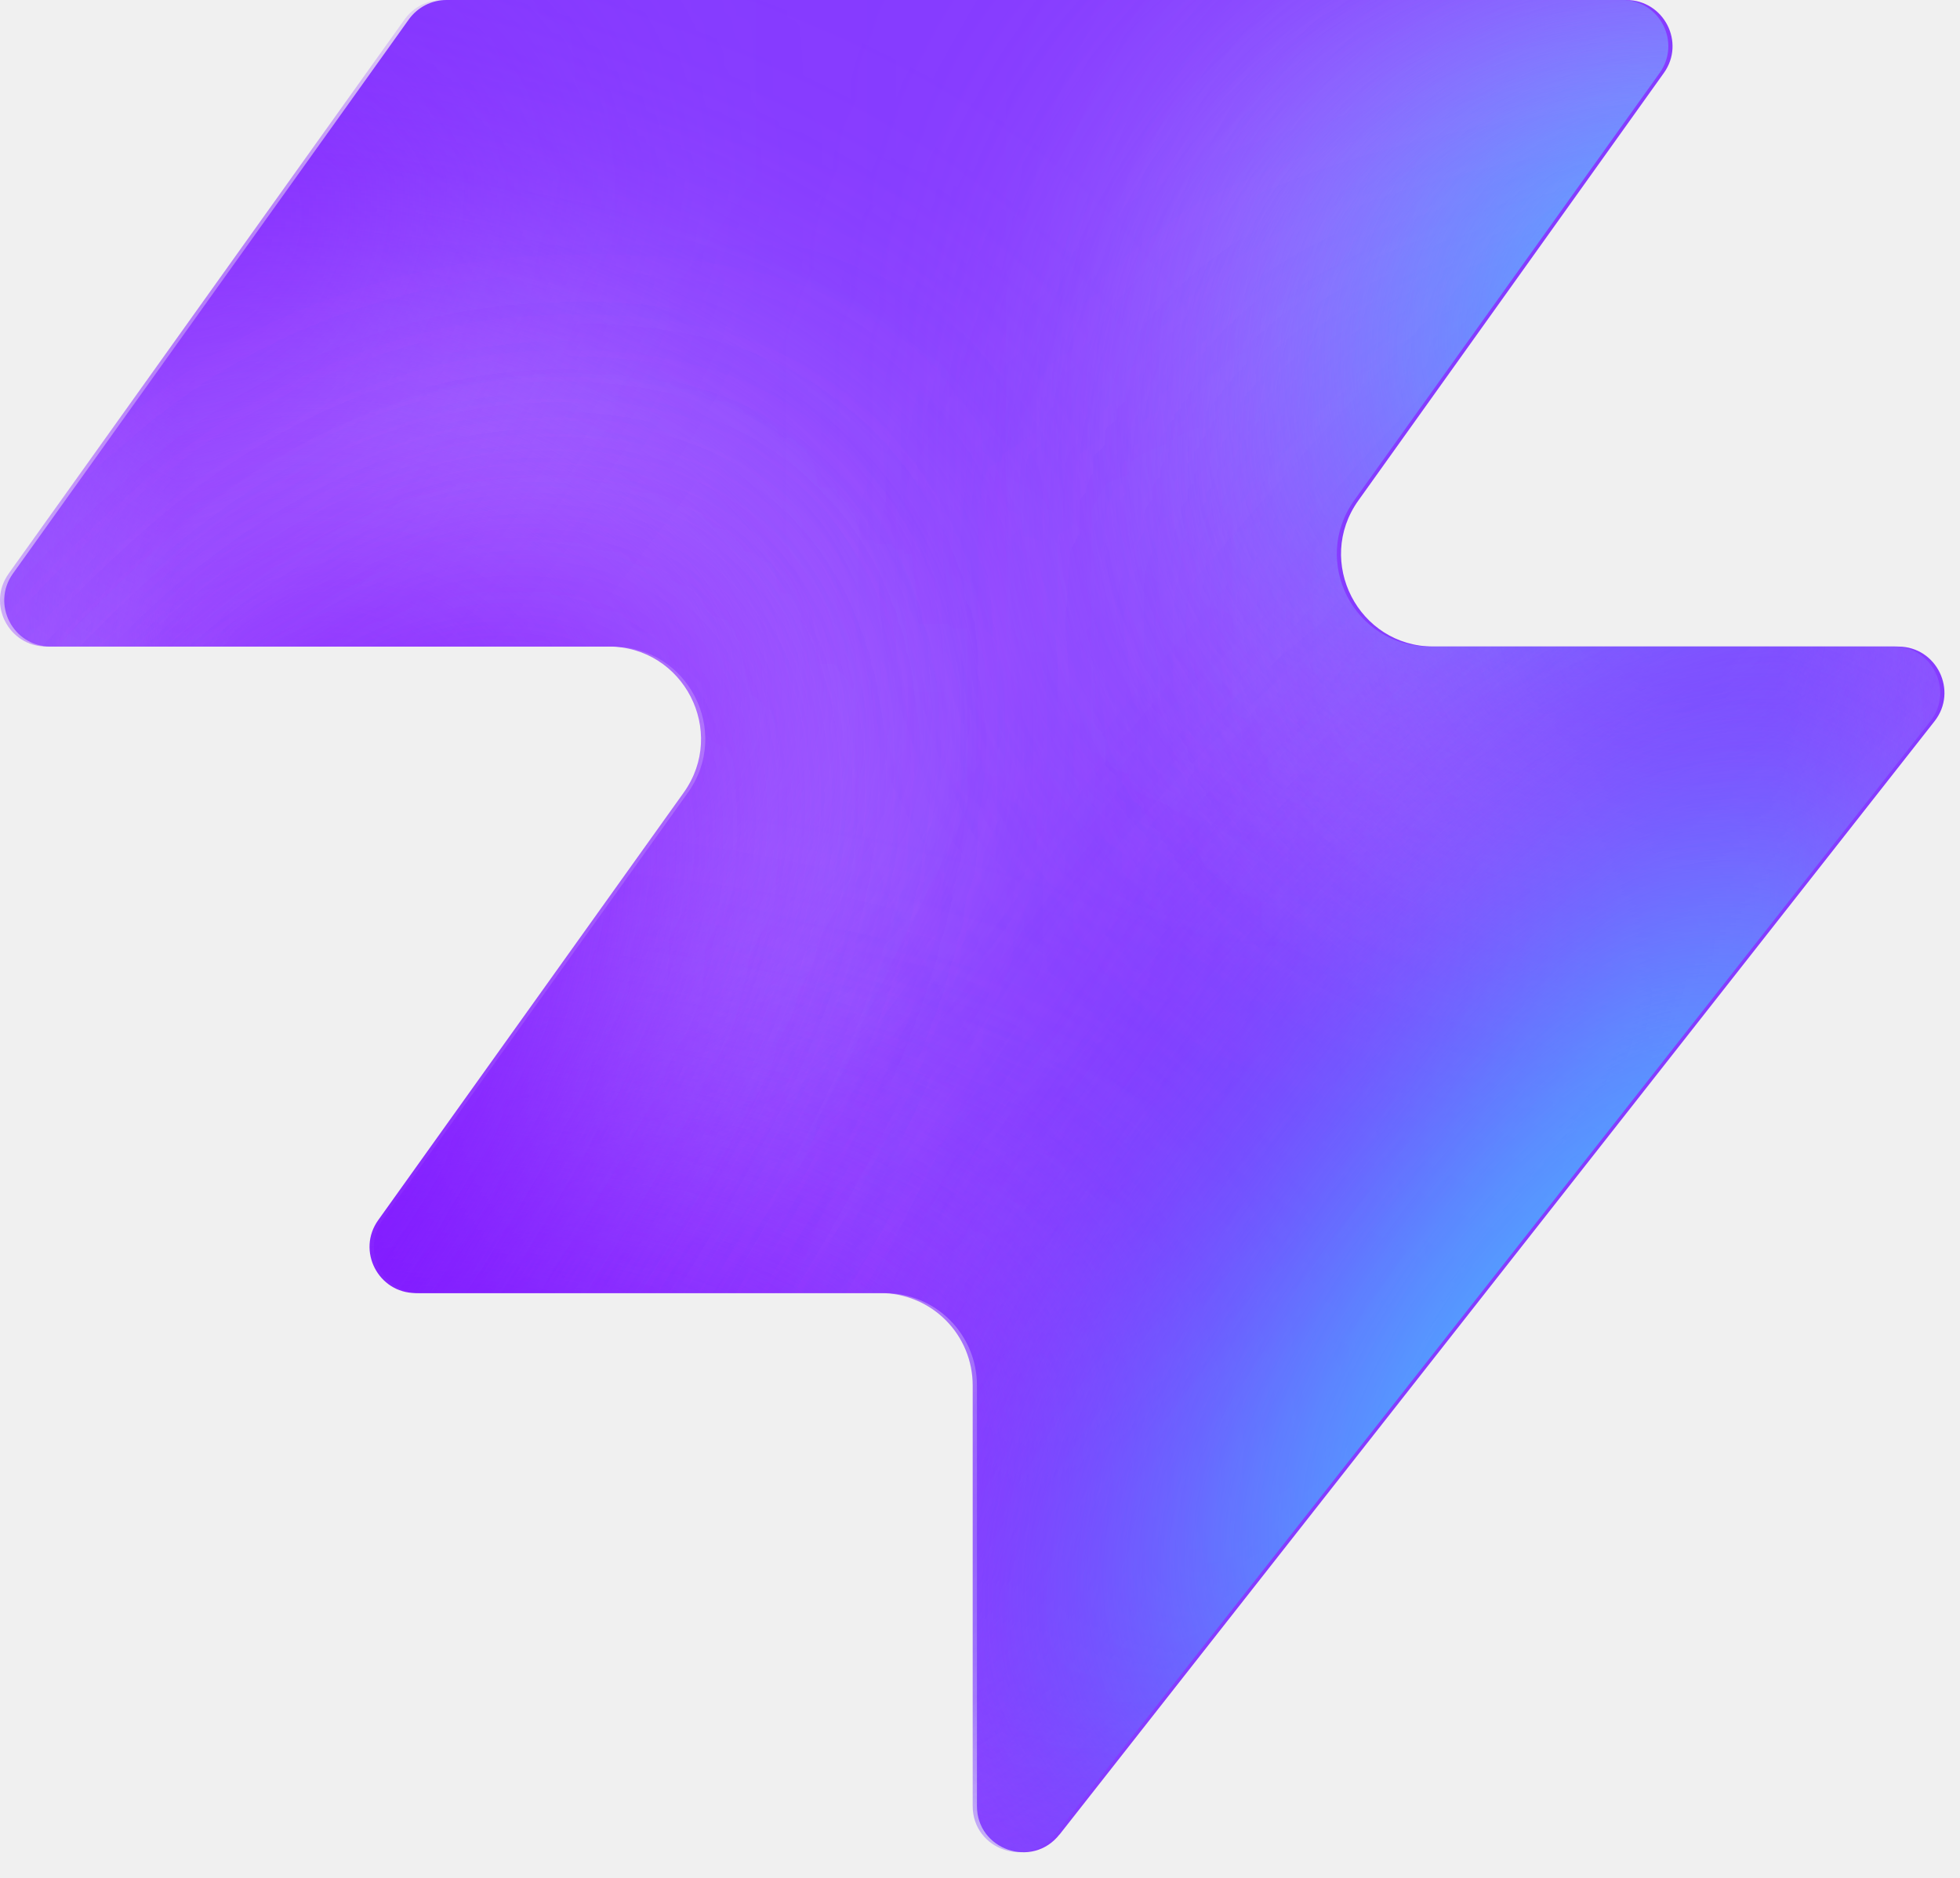
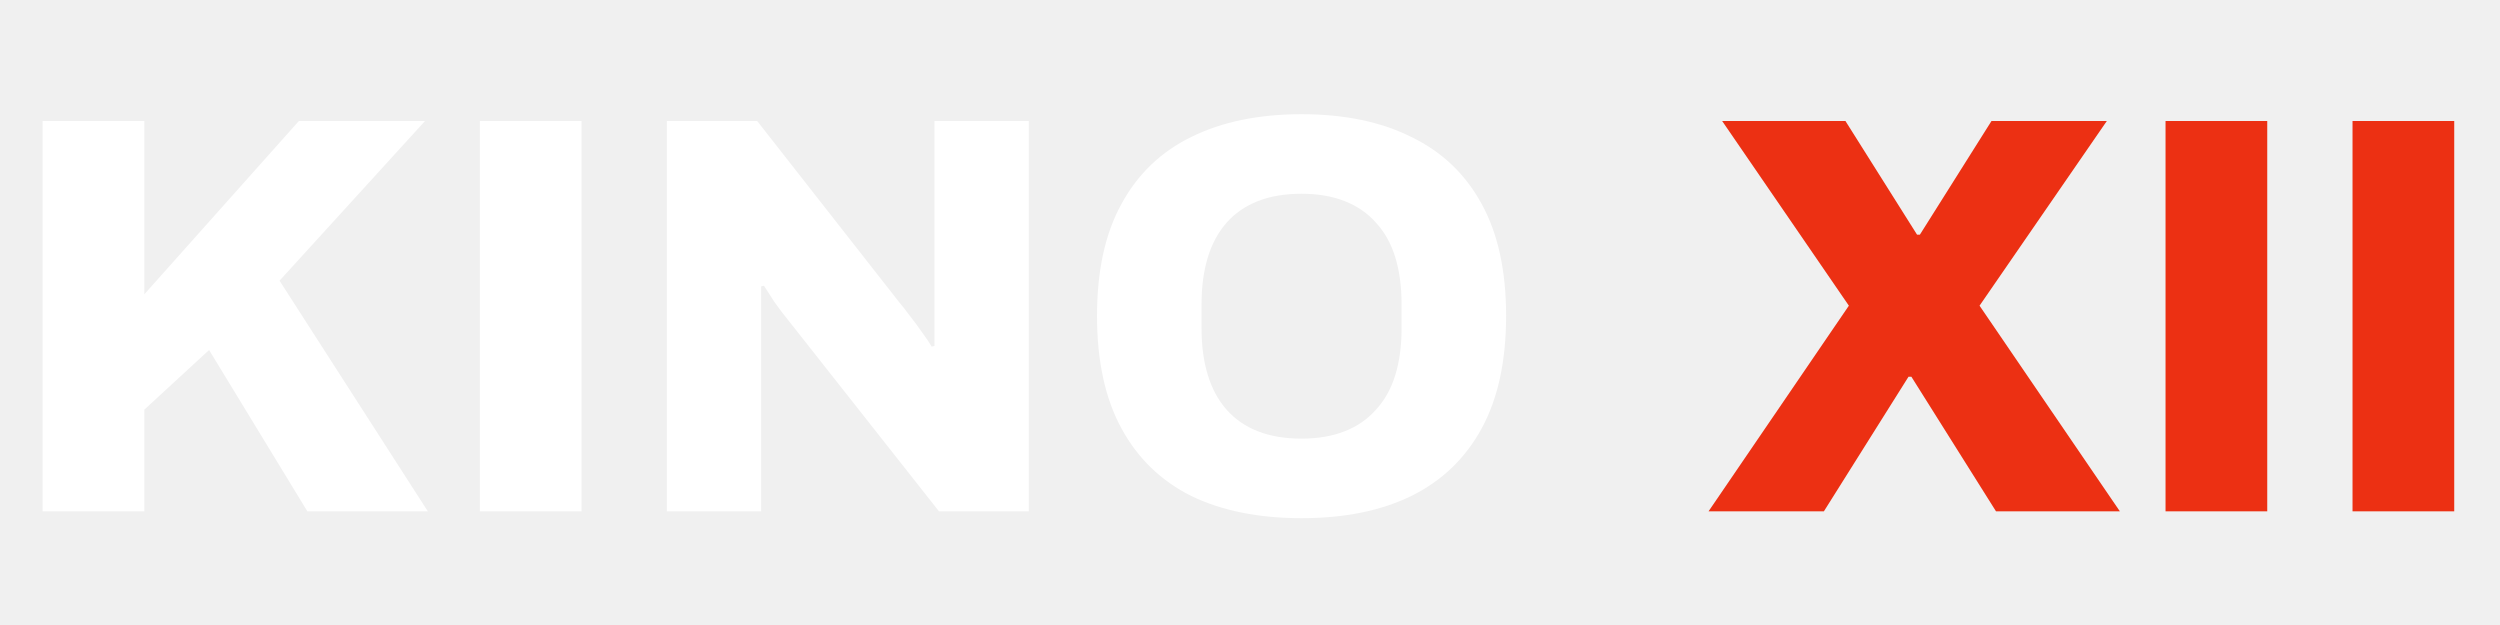
- <svg xmlns="http://www.w3.org/2000/svg" width="48" height="46" fill="none" viewBox="0 0 48 46">
-   <path fill="#863bff" d="M25.946 44.938c-.664.845-2.021.375-2.021-.698V33.937a2.26 2.26 0 0 0-2.262-2.262H10.287c-.92 0-1.456-1.04-.92-1.788l7.48-10.471c1.07-1.497 0-3.578-1.842-3.578H1.237c-.92 0-1.456-1.04-.92-1.788L10.013.474c.214-.297.556-.474.92-.474h28.894c.92 0 1.456 1.04.92 1.788l-7.48 10.471c-1.07 1.498 0 3.579 1.842 3.579h11.377c.943 0 1.473 1.088.89 1.83L25.947 44.94z" style="fill:#863bff;fill:color(display-p3 .525 .23 1);fill-opacity:1" />
-   <mask id="a" width="48" height="46" x="0" y="0" maskUnits="userSpaceOnUse" style="mask-type:alpha">
-     <path fill="#000" d="M25.842 44.938c-.664.844-2.021.375-2.021-.698V33.937a2.26 2.26 0 0 0-2.262-2.262H10.183c-.92 0-1.456-1.04-.92-1.788l7.48-10.471c1.07-1.498 0-3.579-1.842-3.579H1.133c-.92 0-1.456-1.04-.92-1.787L9.91.473c.214-.297.556-.474.92-.474h28.894c.92 0 1.456 1.04.92 1.788l-7.48 10.471c-1.07 1.498 0 3.578 1.842 3.578h11.377c.943 0 1.473 1.088.89 1.832L25.843 44.94z" style="fill:#000;fill-opacity:1" />
-   </mask>
-   <g mask="url(#a)">
-     <g filter="url(#b)">
-       <ellipse cx="5.508" cy="14.704" fill="#ede6ff" rx="5.508" ry="14.704" style="fill:#ede6ff;fill:color(display-p3 .927 .903 1);fill-opacity:1" transform="matrix(.00324 1 1 -.00324 -4.47 31.516)" />
-     </g>
-     <g filter="url(#c)">
-       <ellipse cx="10.399" cy="29.851" fill="#ede6ff" rx="10.399" ry="29.851" style="fill:#ede6ff;fill:color(display-p3 .927 .903 1);fill-opacity:1" transform="matrix(.00324 1 1 -.00324 -39.328 7.883)" />
-     </g>
-     <g filter="url(#d)">
-       <ellipse cx="5.508" cy="30.487" fill="#7e14ff" rx="5.508" ry="30.487" style="fill:#7e14ff;fill:color(display-p3 .492 .077 1);fill-opacity:1" transform="rotate(89.814 -25.913 -14.639)scale(1 -1)" />
-     </g>
-     <g filter="url(#e)">
-       <ellipse cx="5.508" cy="30.599" fill="#7e14ff" rx="5.508" ry="30.599" style="fill:#7e14ff;fill:color(display-p3 .492 .077 1);fill-opacity:1" transform="rotate(89.814 -32.644 -3.334)scale(1 -1)" />
-     </g>
-     <g filter="url(#f)">
-       <ellipse cx="5.508" cy="30.599" fill="#7e14ff" rx="5.508" ry="30.599" style="fill:#7e14ff;fill:color(display-p3 .492 .077 1);fill-opacity:1" transform="matrix(.00324 1 1 -.00324 -34.34 30.47)" />
-     </g>
-     <g filter="url(#g)">
-       <ellipse cx="14.072" cy="22.078" fill="#ede6ff" rx="14.072" ry="22.078" style="fill:#ede6ff;fill:color(display-p3 .927 .903 1);fill-opacity:1" transform="rotate(93.35 24.506 48.493)scale(-1 1)" />
-     </g>
-     <g filter="url(#h)">
-       <ellipse cx="3.47" cy="21.501" fill="#7e14ff" rx="3.47" ry="21.501" style="fill:#7e14ff;fill:color(display-p3 .492 .077 1);fill-opacity:1" transform="rotate(89.009 28.708 47.59)scale(-1 1)" />
-     </g>
-     <g filter="url(#i)">
-       <ellipse cx="3.47" cy="21.501" fill="#7e14ff" rx="3.47" ry="21.501" style="fill:#7e14ff;fill:color(display-p3 .492 .077 1);fill-opacity:1" transform="rotate(89.009 28.708 47.59)scale(-1 1)" />
-     </g>
-     <g filter="url(#j)">
-       <ellipse cx=".387" cy="8.972" fill="#7e14ff" rx="4.407" ry="29.108" style="fill:#7e14ff;fill:color(display-p3 .492 .077 1);fill-opacity:1" transform="rotate(39.51 .387 8.972)" />
-     </g>
-     <g filter="url(#k)">
-       <ellipse cx="47.523" cy="-6.092" fill="#7e14ff" rx="4.407" ry="29.108" style="fill:#7e14ff;fill:color(display-p3 .492 .077 1);fill-opacity:1" transform="rotate(37.892 47.523 -6.092)" />
-     </g>
-     <g filter="url(#l)">
-       <ellipse cx="41.412" cy="6.333" fill="#47bfff" rx="5.971" ry="9.665" style="fill:#47bfff;fill:color(display-p3 .28 .748 1);fill-opacity:1" transform="rotate(37.892 41.412 6.333)" />
-     </g>
-     <g filter="url(#m)">
-       <ellipse cx="-1.879" cy="38.332" fill="#7e14ff" rx="4.407" ry="29.108" style="fill:#7e14ff;fill:color(display-p3 .492 .077 1);fill-opacity:1" transform="rotate(37.892 -1.88 38.332)" />
-     </g>
-     <g filter="url(#n)">
-       <ellipse cx="-1.879" cy="38.332" fill="#7e14ff" rx="4.407" ry="29.108" style="fill:#7e14ff;fill:color(display-p3 .492 .077 1);fill-opacity:1" transform="rotate(37.892 -1.88 38.332)" />
-     </g>
-     <g filter="url(#o)">
-       <ellipse cx="35.651" cy="29.907" fill="#7e14ff" rx="4.407" ry="29.108" style="fill:#7e14ff;fill:color(display-p3 .492 .077 1);fill-opacity:1" transform="rotate(37.892 35.651 29.907)" />
-     </g>
-     <g filter="url(#p)">
-       <ellipse cx="38.418" cy="32.4" fill="#47bfff" rx="5.971" ry="15.297" style="fill:#47bfff;fill:color(display-p3 .28 .748 1);fill-opacity:1" transform="rotate(37.892 38.418 32.4)" />
-     </g>
+ <svg xmlns="http://www.w3.org/2000/svg" width="88" height="22" viewBox="0 0 88 22" fill="none">
+   <g clipPath="url(#clip0_8805_4721)">
+     <path d="M1.5 18V4.26H5.08V10.36L10.52 4.26H14.96L9.84 9.88L15.06 18H10.82L7.36 12.32L5.08 14.42V18H1.5ZM16.891 18V4.26H20.471V18H16.891ZM23.473 18V4.26H26.653L31.653 10.64C31.746 10.747 31.866 10.9 32.013 11.1C32.173 11.3 32.326 11.507 32.473 11.72C32.619 11.92 32.726 12.08 32.793 12.2L32.893 12.18C32.893 11.887 32.893 11.607 32.893 11.34C32.893 11.06 32.893 10.827 32.893 10.64V4.26H36.213V18H33.053L27.753 11.28C27.579 11.067 27.413 10.847 27.253 10.62C27.106 10.393 26.986 10.207 26.893 10.06L26.793 10.08C26.793 10.293 26.793 10.513 26.793 10.74C26.793 10.953 26.793 11.133 26.793 11.28V18H23.473ZM45.815 18.24C44.308 18.24 43.015 17.98 41.935 17.46C40.868 16.927 40.048 16.133 39.475 15.08C38.901 14.027 38.615 12.707 38.615 11.12C38.615 9.533 38.901 8.22 39.475 7.18C40.048 6.127 40.868 5.34 41.935 4.82C43.015 4.287 44.308 4.02 45.815 4.02C47.322 4.02 48.608 4.287 49.675 4.82C50.755 5.34 51.581 6.127 52.155 7.18C52.728 8.22 53.015 9.533 53.015 11.12C53.015 12.707 52.728 14.027 52.155 15.08C51.581 16.133 50.755 16.927 49.675 17.46C48.608 17.98 47.322 18.24 45.815 18.24ZM45.815 15.44C46.388 15.44 46.895 15.353 47.335 15.18C47.775 15.007 48.142 14.753 48.435 14.42C48.742 14.087 48.968 13.68 49.115 13.2C49.261 12.72 49.335 12.18 49.335 11.58V10.7C49.335 10.087 49.261 9.54 49.115 9.06C48.968 8.58 48.742 8.173 48.435 7.84C48.142 7.507 47.775 7.253 47.335 7.08C46.895 6.907 46.388 6.82 45.815 6.82C45.228 6.82 44.715 6.907 44.275 7.08C43.835 7.253 43.468 7.507 43.175 7.84C42.882 8.173 42.661 8.58 42.515 9.06C42.368 9.54 42.295 10.087 42.295 10.7V11.58C42.295 12.18 42.368 12.72 42.515 13.2C42.661 13.68 42.882 14.087 43.175 14.42C43.468 14.753 43.835 15.007 44.275 15.18C44.715 15.353 45.228 15.44 45.815 15.44Z" fill="white" />
+     <path d="M60.14 18L65.08 10.76L60.62 4.26H64.96L67.48 8.26H67.58L70.1 4.26H74.16L69.68 10.76L74.62 18H70.26L67.28 13.26H67.18L64.2 18H60.14ZM76.227 18V4.26H79.807V18H76.227ZM82.809 18V4.26H86.389V18H82.809Z" fill="#EC3013" />
  </g>
  <defs>
-     <filter id="b" width="60.045" height="41.654" x="-19.77" y="16.149" color-interpolation-filters="sRGB" filterUnits="userSpaceOnUse">
-       <feFlood flood-opacity="0" result="BackgroundImageFix" />
-       <feBlend in="SourceGraphic" in2="BackgroundImageFix" result="shape" />
-       <feGaussianBlur result="effect1_foregroundBlur_2002_17158" stdDeviation="7.659" />
-     </filter>
-     <filter id="c" width="90.34" height="51.437" x="-54.613" y="-7.533" color-interpolation-filters="sRGB" filterUnits="userSpaceOnUse">
-       <feFlood flood-opacity="0" result="BackgroundImageFix" />
-       <feBlend in="SourceGraphic" in2="BackgroundImageFix" result="shape" />
-       <feGaussianBlur result="effect1_foregroundBlur_2002_17158" stdDeviation="7.659" />
-     </filter>
-     <filter id="d" width="79.355" height="29.4" x="-49.64" y="2.03" color-interpolation-filters="sRGB" filterUnits="userSpaceOnUse">
-       <feFlood flood-opacity="0" result="BackgroundImageFix" />
-       <feBlend in="SourceGraphic" in2="BackgroundImageFix" result="shape" />
-       <feGaussianBlur result="effect1_foregroundBlur_2002_17158" stdDeviation="4.596" />
-     </filter>
-     <filter id="e" width="79.579" height="29.4" x="-45.045" y="20.029" color-interpolation-filters="sRGB" filterUnits="userSpaceOnUse">
-       <feFlood flood-opacity="0" result="BackgroundImageFix" />
-       <feBlend in="SourceGraphic" in2="BackgroundImageFix" result="shape" />
-       <feGaussianBlur result="effect1_foregroundBlur_2002_17158" stdDeviation="4.596" />
-     </filter>
-     <filter id="f" width="79.579" height="29.4" x="-43.513" y="21.178" color-interpolation-filters="sRGB" filterUnits="userSpaceOnUse">
-       <feFlood flood-opacity="0" result="BackgroundImageFix" />
-       <feBlend in="SourceGraphic" in2="BackgroundImageFix" result="shape" />
-       <feGaussianBlur result="effect1_foregroundBlur_2002_17158" stdDeviation="4.596" />
-     </filter>
-     <filter id="g" width="74.749" height="58.852" x="15.756" y="-17.901" color-interpolation-filters="sRGB" filterUnits="userSpaceOnUse">
-       <feFlood flood-opacity="0" result="BackgroundImageFix" />
-       <feBlend in="SourceGraphic" in2="BackgroundImageFix" result="shape" />
-       <feGaussianBlur result="effect1_foregroundBlur_2002_17158" stdDeviation="7.659" />
-     </filter>
-     <filter id="h" width="61.377" height="25.362" x="23.548" y="2.284" color-interpolation-filters="sRGB" filterUnits="userSpaceOnUse">
-       <feFlood flood-opacity="0" result="BackgroundImageFix" />
-       <feBlend in="SourceGraphic" in2="BackgroundImageFix" result="shape" />
-       <feGaussianBlur result="effect1_foregroundBlur_2002_17158" stdDeviation="4.596" />
-     </filter>
-     <filter id="i" width="61.377" height="25.362" x="23.548" y="2.284" color-interpolation-filters="sRGB" filterUnits="userSpaceOnUse">
-       <feFlood flood-opacity="0" result="BackgroundImageFix" />
-       <feBlend in="SourceGraphic" in2="BackgroundImageFix" result="shape" />
-       <feGaussianBlur result="effect1_foregroundBlur_2002_17158" stdDeviation="4.596" />
-     </filter>
-     <filter id="j" width="56.045" height="63.649" x="-27.636" y="-22.853" color-interpolation-filters="sRGB" filterUnits="userSpaceOnUse">
-       <feFlood flood-opacity="0" result="BackgroundImageFix" />
-       <feBlend in="SourceGraphic" in2="BackgroundImageFix" result="shape" />
-       <feGaussianBlur result="effect1_foregroundBlur_2002_17158" stdDeviation="4.596" />
-     </filter>
-     <filter id="k" width="54.814" height="64.646" x="20.116" y="-38.415" color-interpolation-filters="sRGB" filterUnits="userSpaceOnUse">
-       <feFlood flood-opacity="0" result="BackgroundImageFix" />
-       <feBlend in="SourceGraphic" in2="BackgroundImageFix" result="shape" />
-       <feGaussianBlur result="effect1_foregroundBlur_2002_17158" stdDeviation="4.596" />
-     </filter>
-     <filter id="l" width="33.541" height="35.313" x="24.641" y="-11.323" color-interpolation-filters="sRGB" filterUnits="userSpaceOnUse">
-       <feFlood flood-opacity="0" result="BackgroundImageFix" />
-       <feBlend in="SourceGraphic" in2="BackgroundImageFix" result="shape" />
-       <feGaussianBlur result="effect1_foregroundBlur_2002_17158" stdDeviation="4.596" />
-     </filter>
-     <filter id="m" width="54.814" height="64.646" x="-29.286" y="6.009" color-interpolation-filters="sRGB" filterUnits="userSpaceOnUse">
-       <feFlood flood-opacity="0" result="BackgroundImageFix" />
-       <feBlend in="SourceGraphic" in2="BackgroundImageFix" result="shape" />
-       <feGaussianBlur result="effect1_foregroundBlur_2002_17158" stdDeviation="4.596" />
-     </filter>
-     <filter id="n" width="54.814" height="64.646" x="-29.286" y="6.009" color-interpolation-filters="sRGB" filterUnits="userSpaceOnUse">
-       <feFlood flood-opacity="0" result="BackgroundImageFix" />
-       <feBlend in="SourceGraphic" in2="BackgroundImageFix" result="shape" />
-       <feGaussianBlur result="effect1_foregroundBlur_2002_17158" stdDeviation="4.596" />
-     </filter>
-     <filter id="o" width="54.814" height="64.646" x="8.244" y="-2.416" color-interpolation-filters="sRGB" filterUnits="userSpaceOnUse">
-       <feFlood flood-opacity="0" result="BackgroundImageFix" />
-       <feBlend in="SourceGraphic" in2="BackgroundImageFix" result="shape" />
-       <feGaussianBlur result="effect1_foregroundBlur_2002_17158" stdDeviation="4.596" />
-     </filter>
-     <filter id="p" width="39.409" height="43.623" x="18.713" y="10.588" color-interpolation-filters="sRGB" filterUnits="userSpaceOnUse">
-       <feFlood flood-opacity="0" result="BackgroundImageFix" />
-       <feBlend in="SourceGraphic" in2="BackgroundImageFix" result="shape" />
-       <feGaussianBlur result="effect1_foregroundBlur_2002_17158" stdDeviation="4.596" />
-     </filter>
+     <clipPath id="clip0_8805_4721">
+       <rect width="88" height="22" fill="white" />
+     </clipPath>
  </defs>
</svg>
